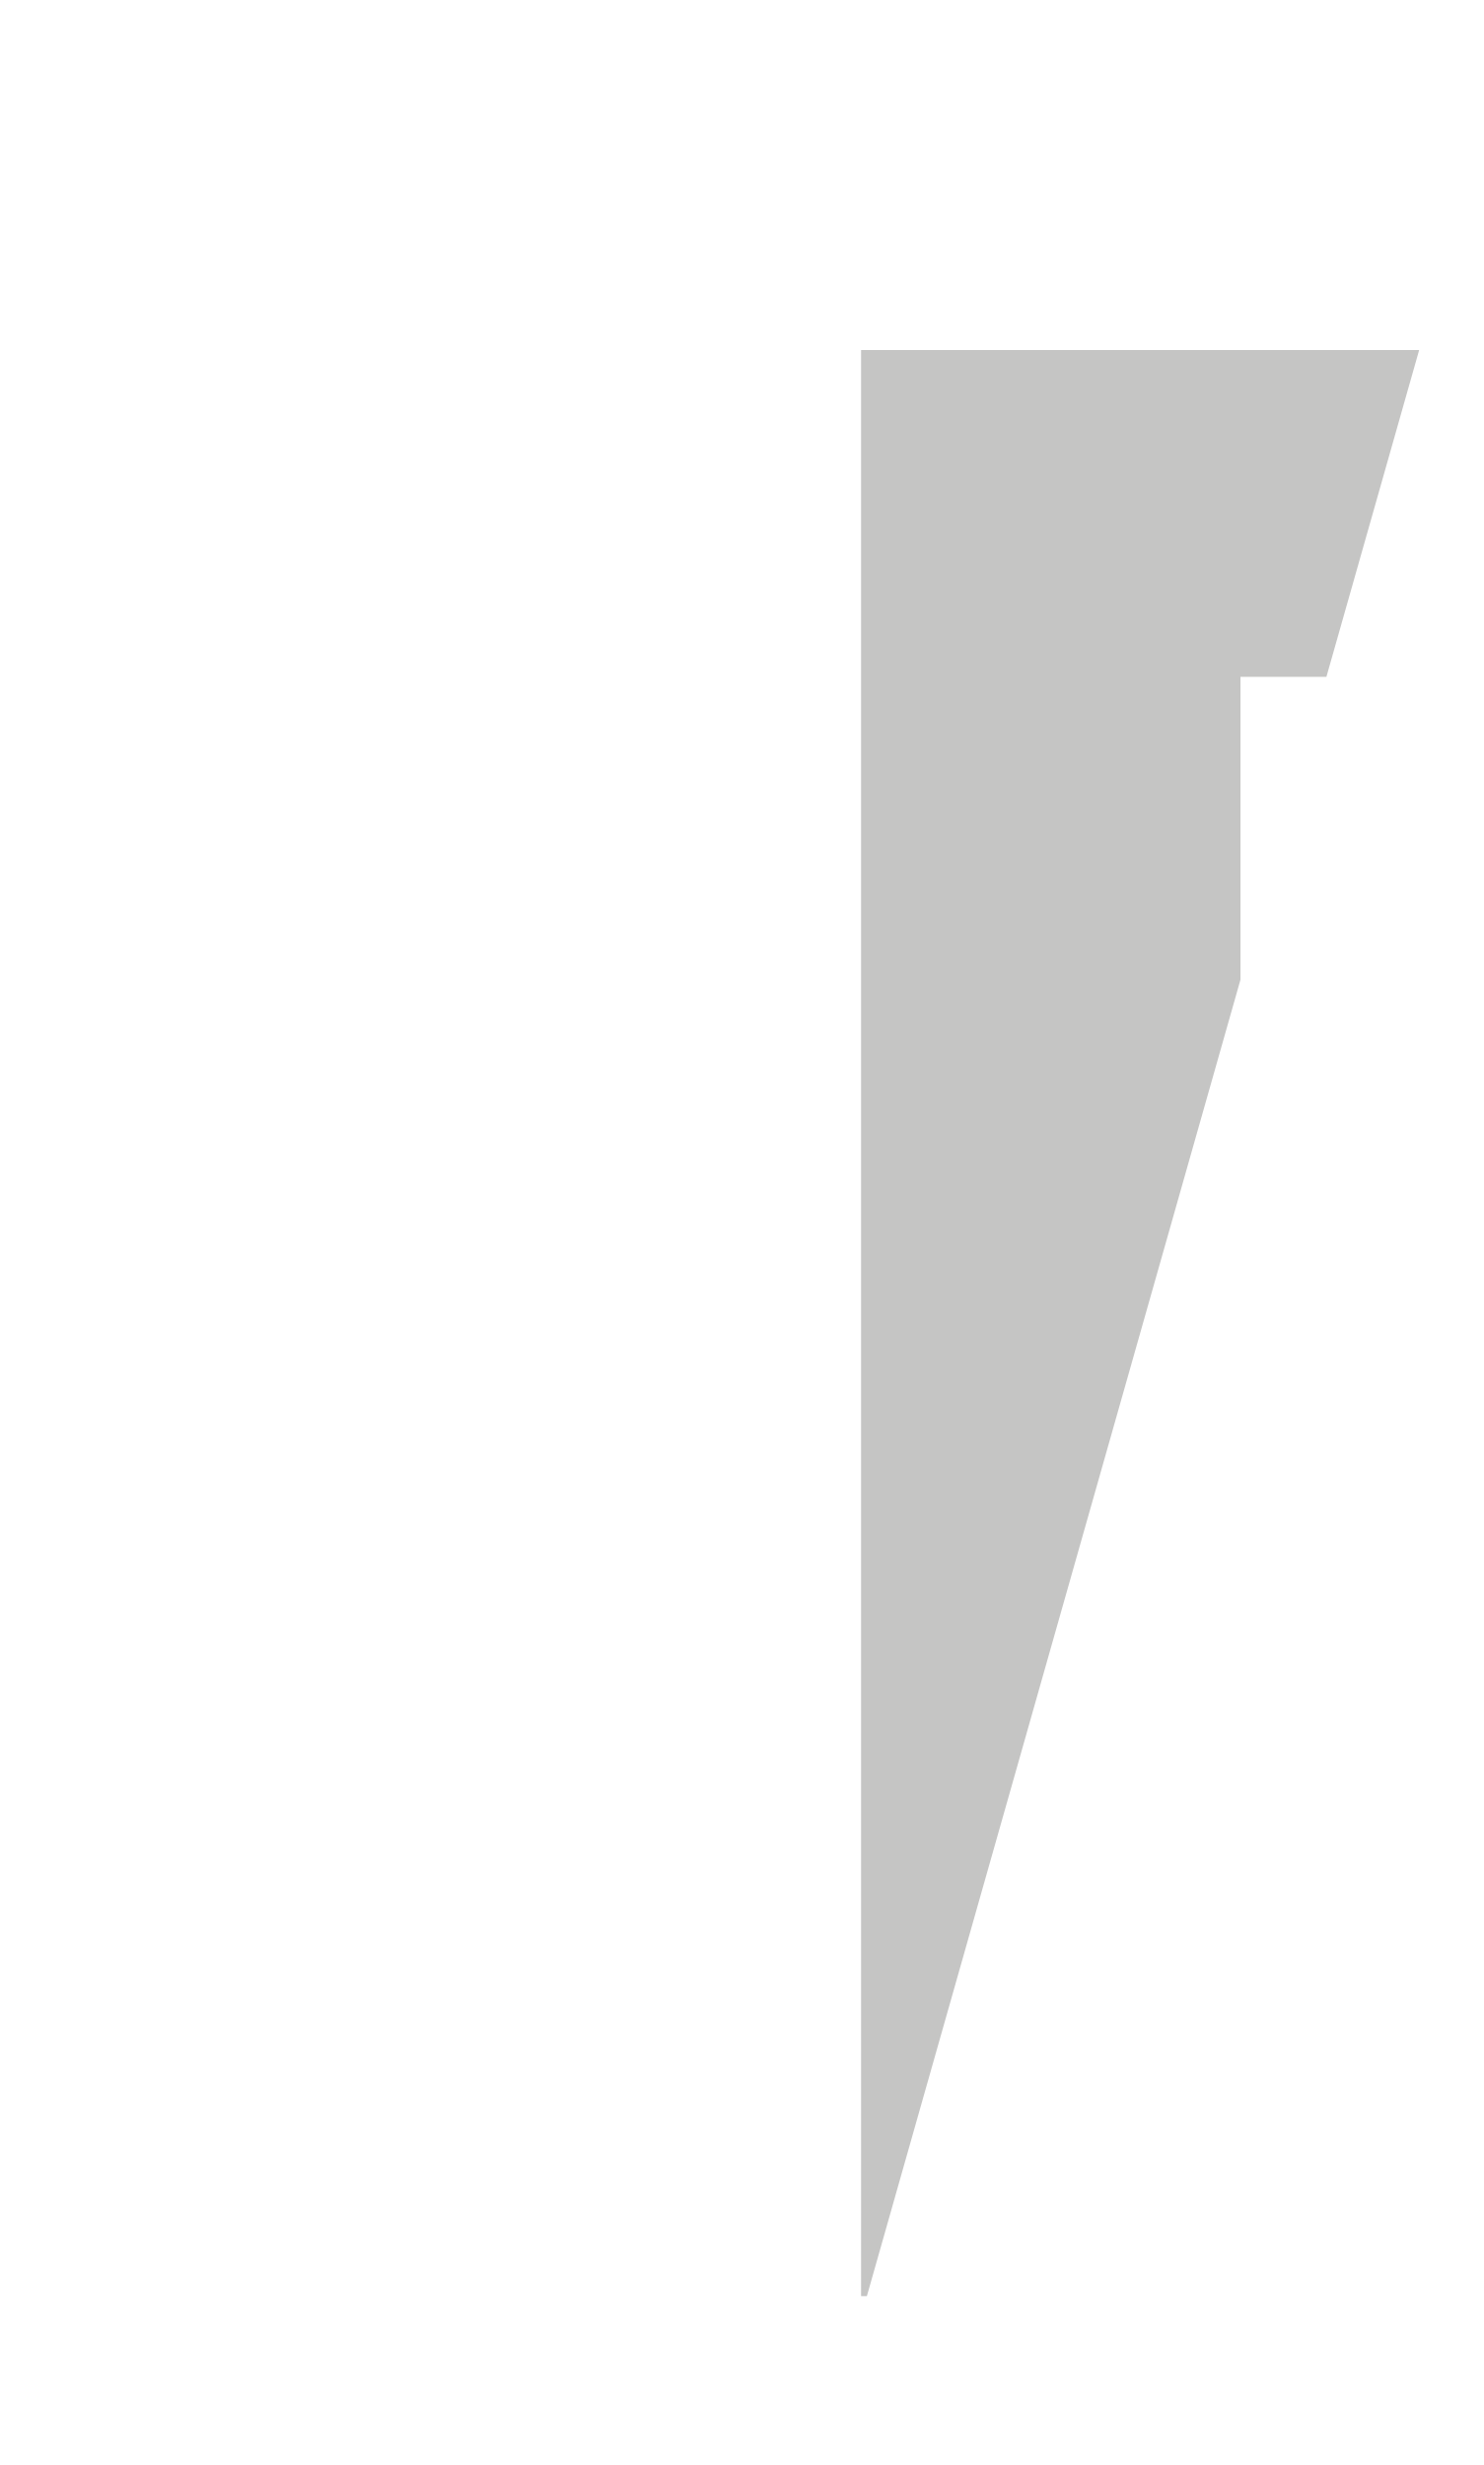
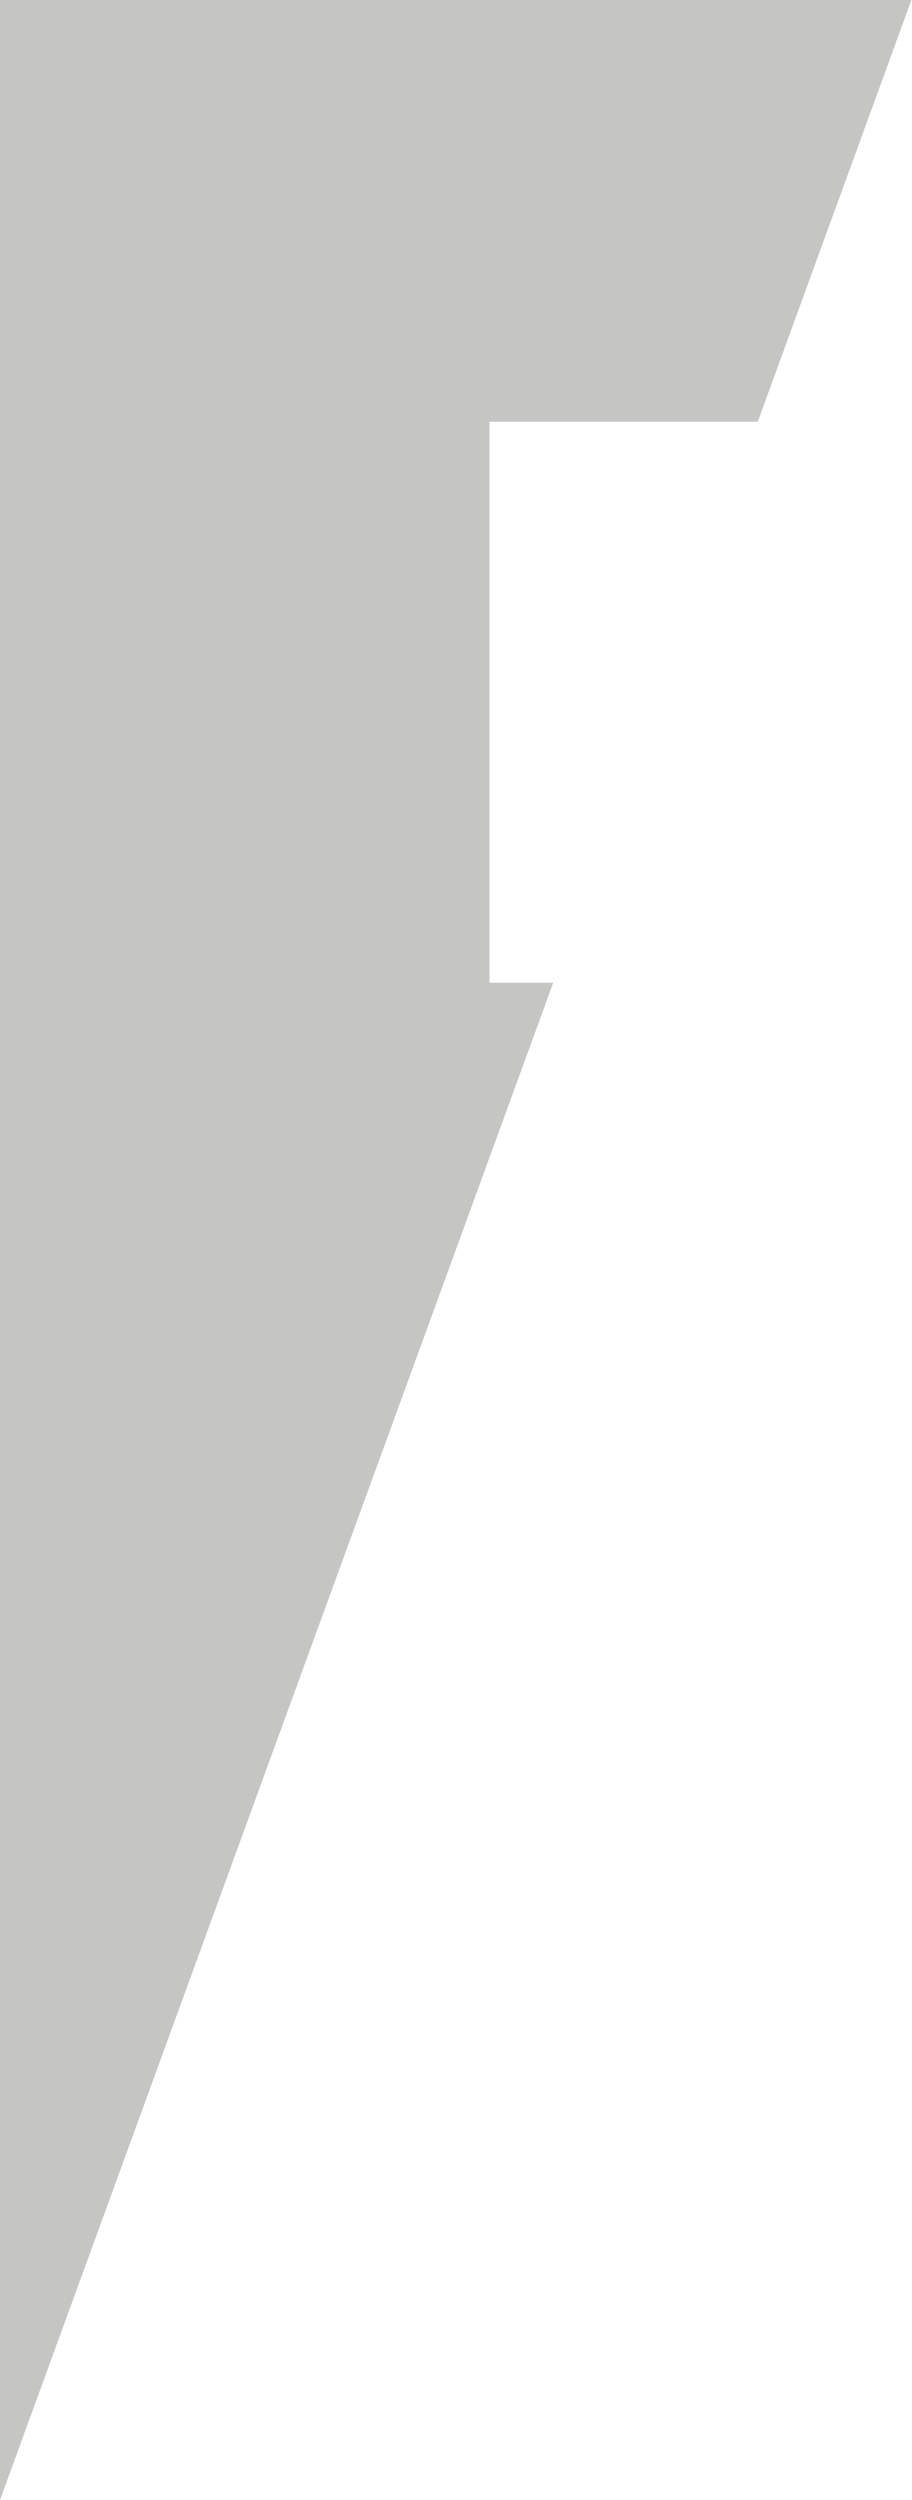
- <svg xmlns="http://www.w3.org/2000/svg" id="Layer_2" viewBox="0 0 82.38 136.9">
+ <svg xmlns="http://www.w3.org/2000/svg" id="Layer_2" viewBox="0 0 51.78 142.03">
  <defs>
-     <style>.cls-1{fill:none;}.cls-2{fill:#c5c5c4;}.cls-3{clip-path:url(#clippath);}</style>
-     <clipPath id="clippath">
-       <polygon class="cls-1" points="45.48 136.9 82.38 6.87 24.46 0 0 122.71 45.48 136.9" />
-     </clipPath>
+     <style>.cls-1{fill:#c5c5c4;}</style>
  </defs>
  <g id="Layer_1-2">
-     <g class="cls-3">
-       <path class="cls-2" d="M105.19,37.59h-36.3v24.14h34.03v18.15h-34.03v47.64h-21.07V19.44h57.36v18.15Z" />
-     </g>
+     <polygon class="cls-1" points="31.43 55.83 27.81 55.83 27.81 23.96 43.05 23.96 51.78 0 0 0 0 142.03 31.43 55.83" />
  </g>
</svg>
